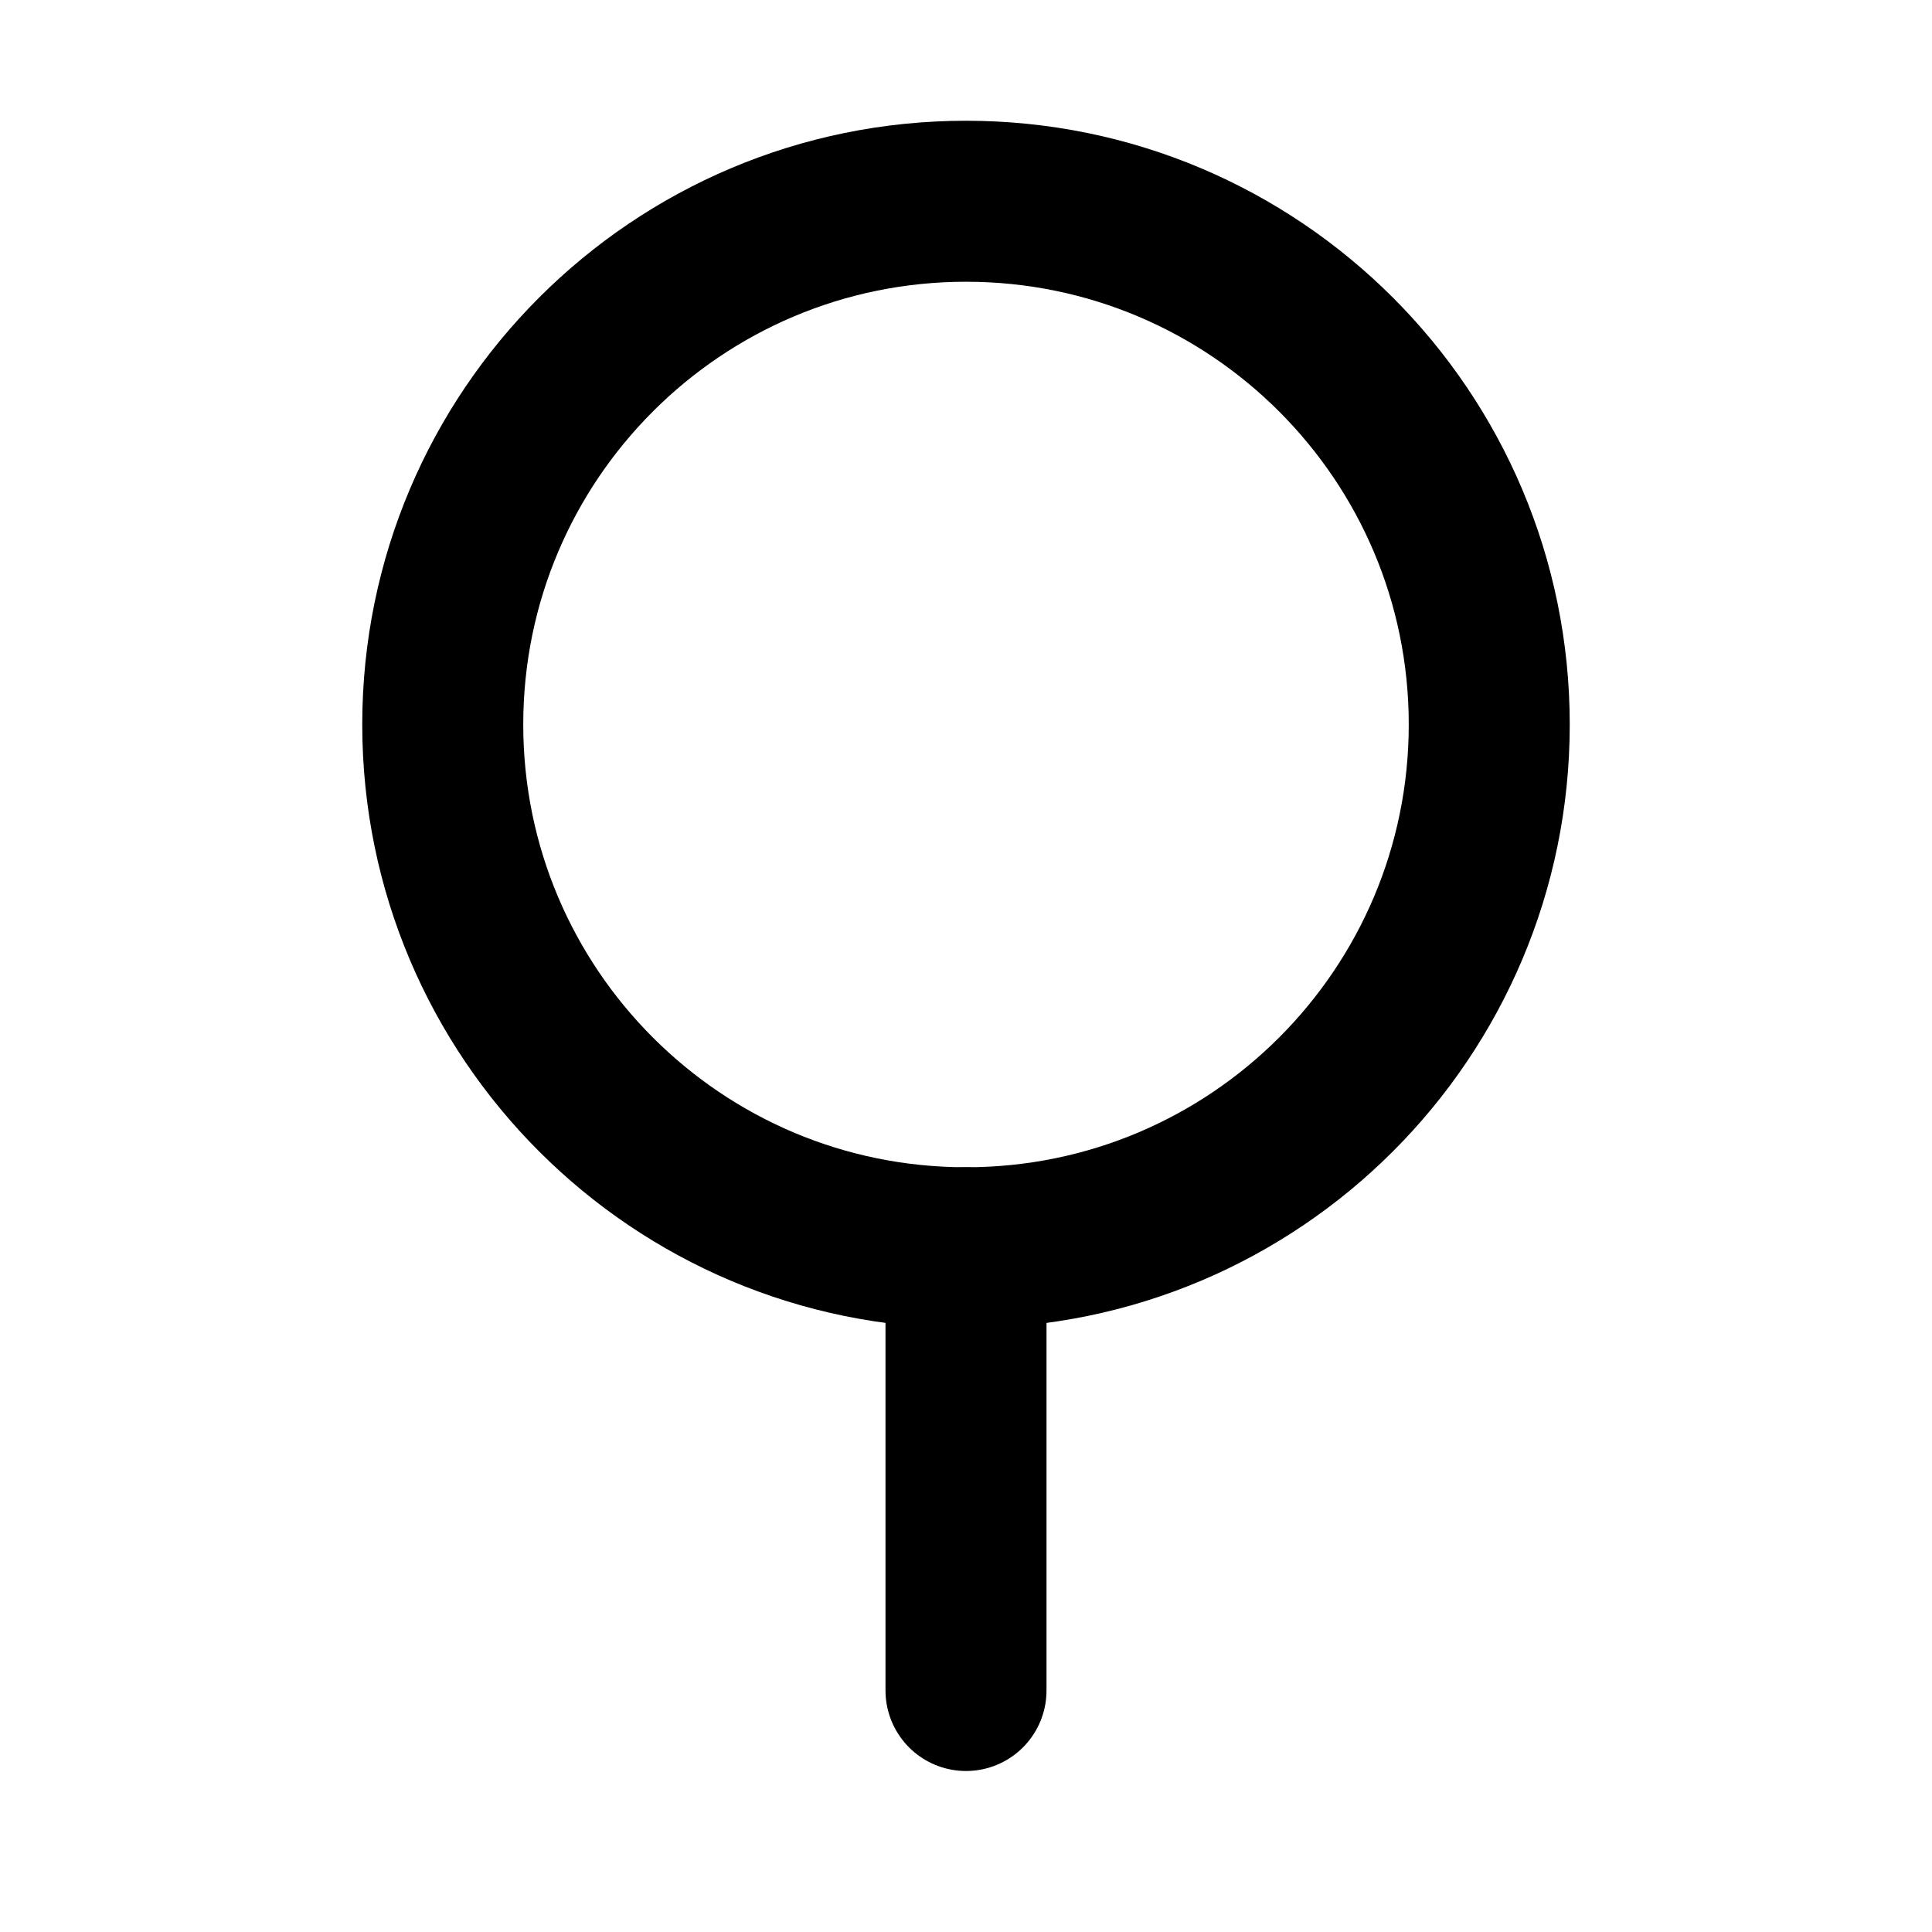
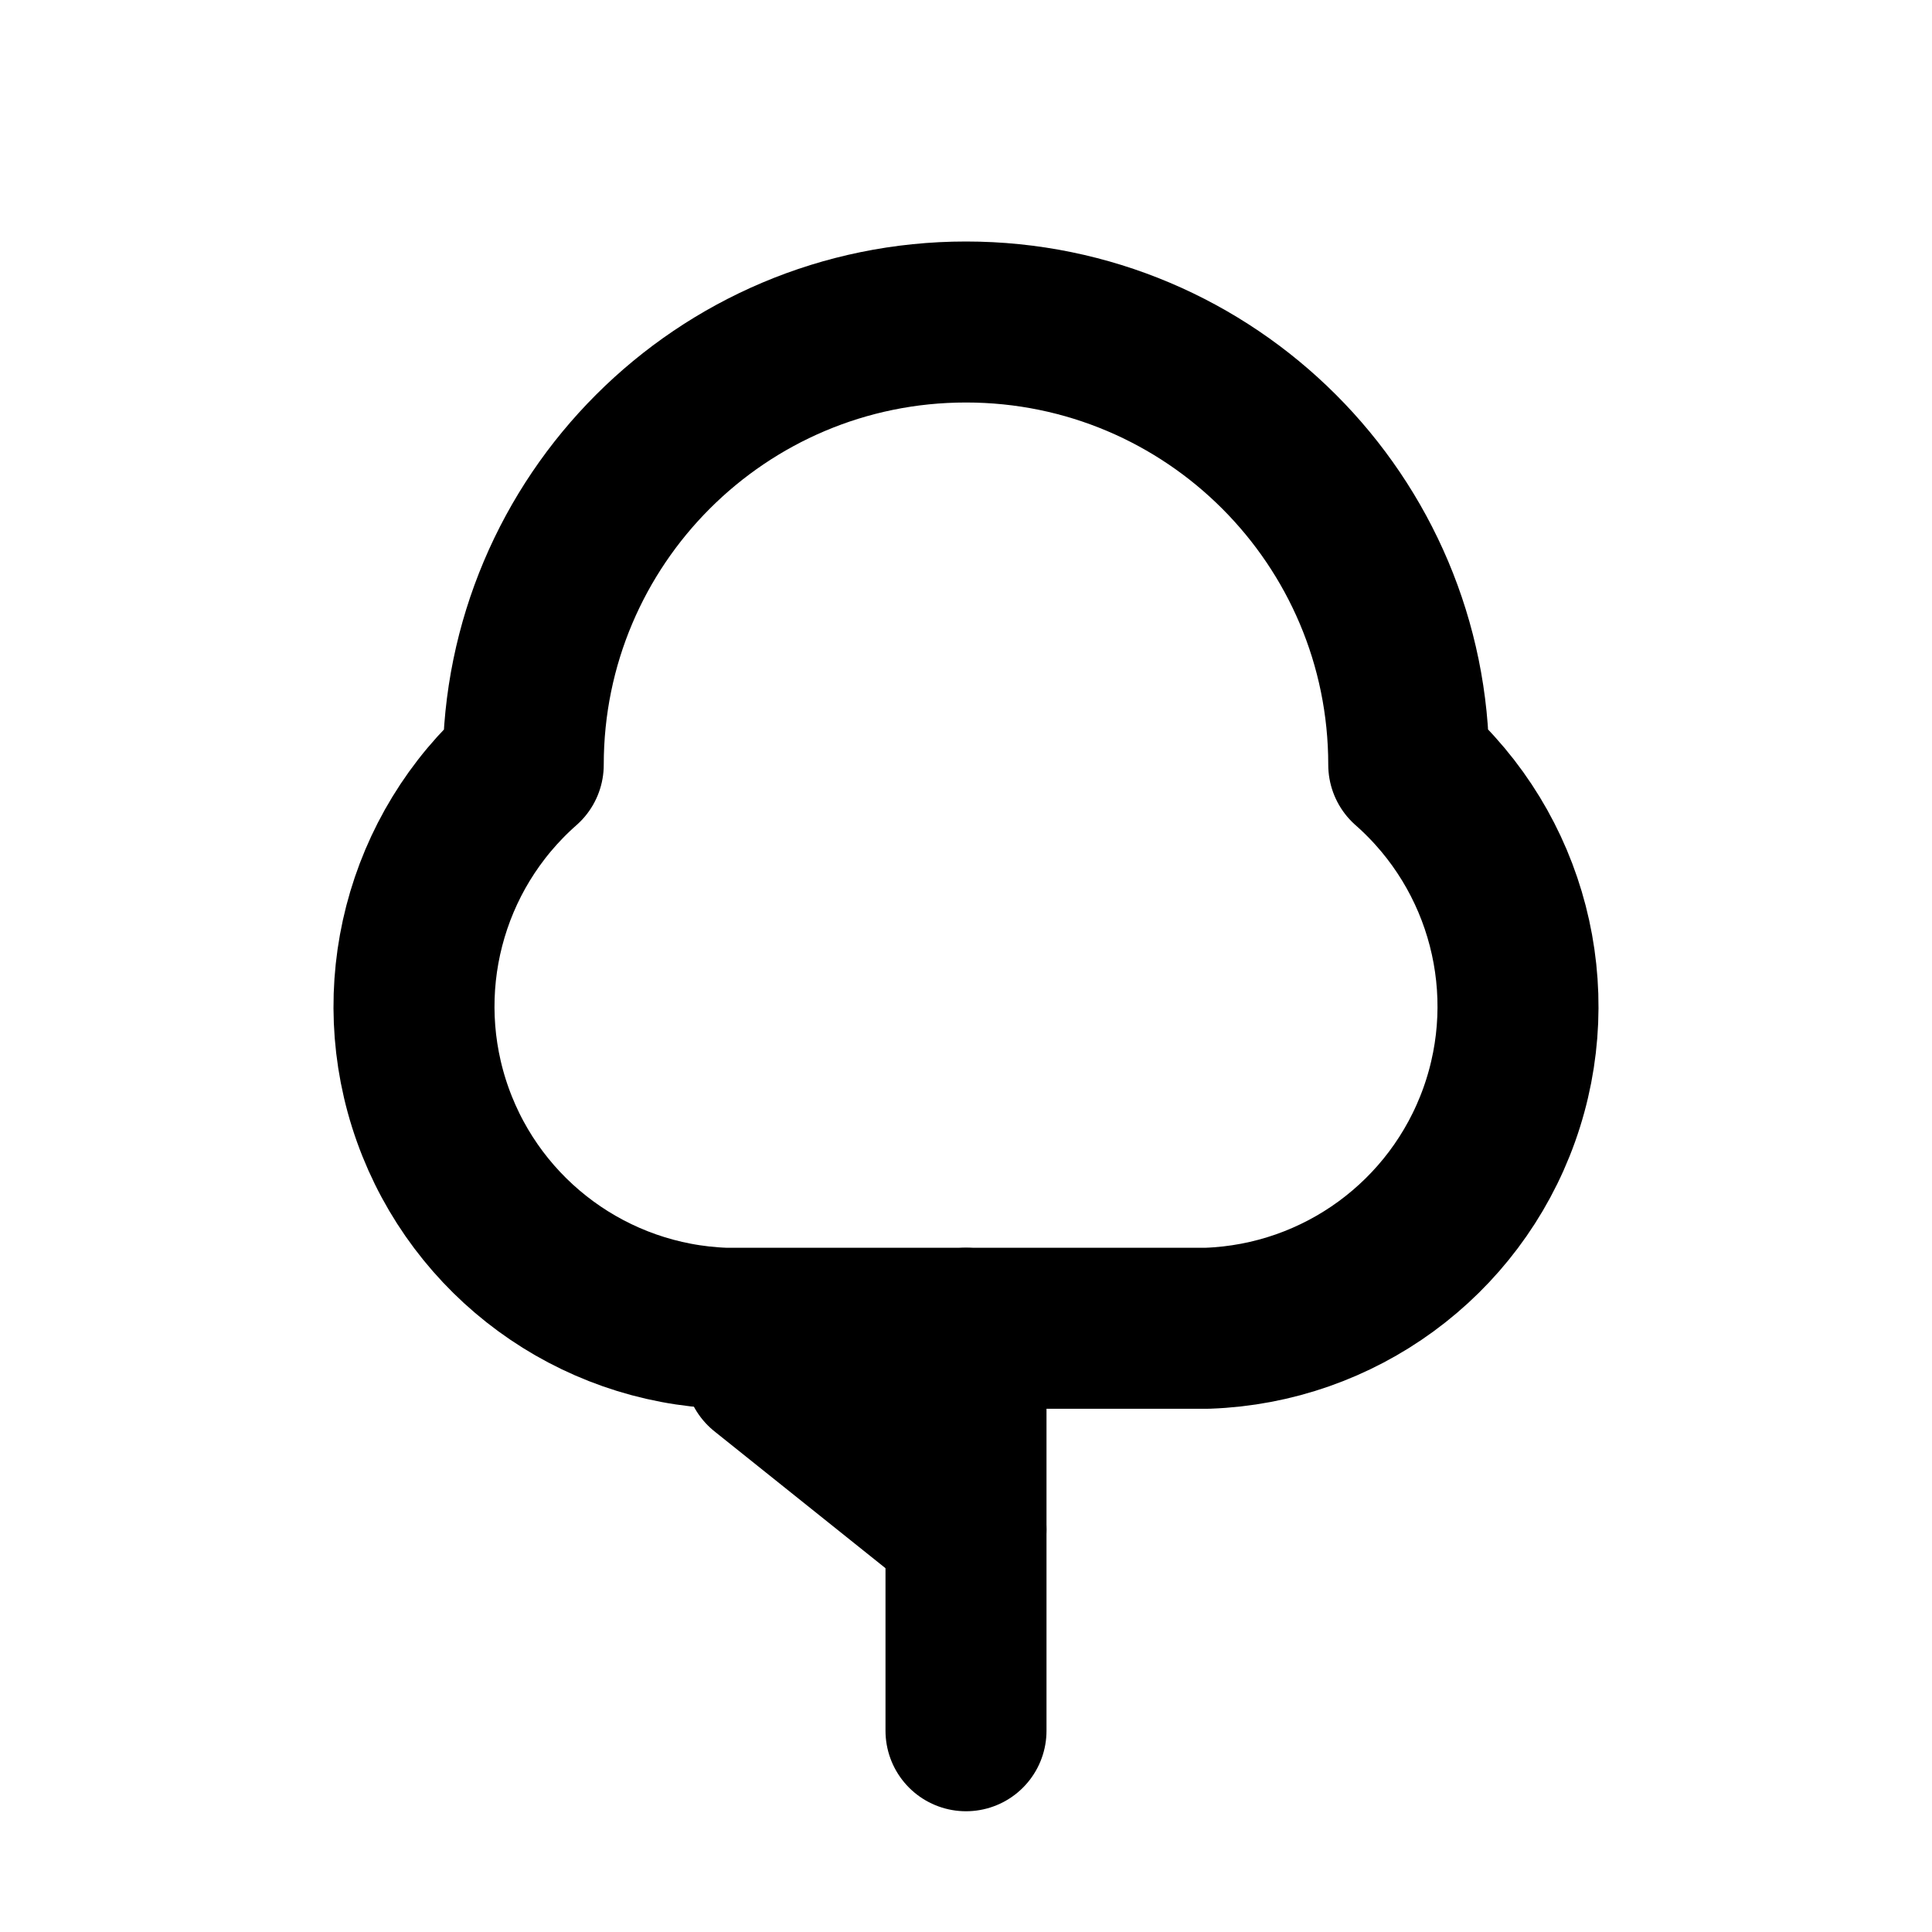
<svg xmlns="http://www.w3.org/2000/svg" viewBox="0 0 24 24" fill="none" stroke="currentColor" stroke-width="2" stroke-linecap="round" stroke-linejoin="round">
-   <circle cx="12" cy="9" r="6.5" />
-   <path d="M12 15.5V21" />
+   <path d="M9 16.5a4 4 0 0 1-2.5-7 5.5 5.5 0 0 1 11 0 4 4 0 0 1-2.5 7z" />
+   <path d="M12 16.5v5" />
+   <path d="M12 19l-2.5-2" />
</svg>
